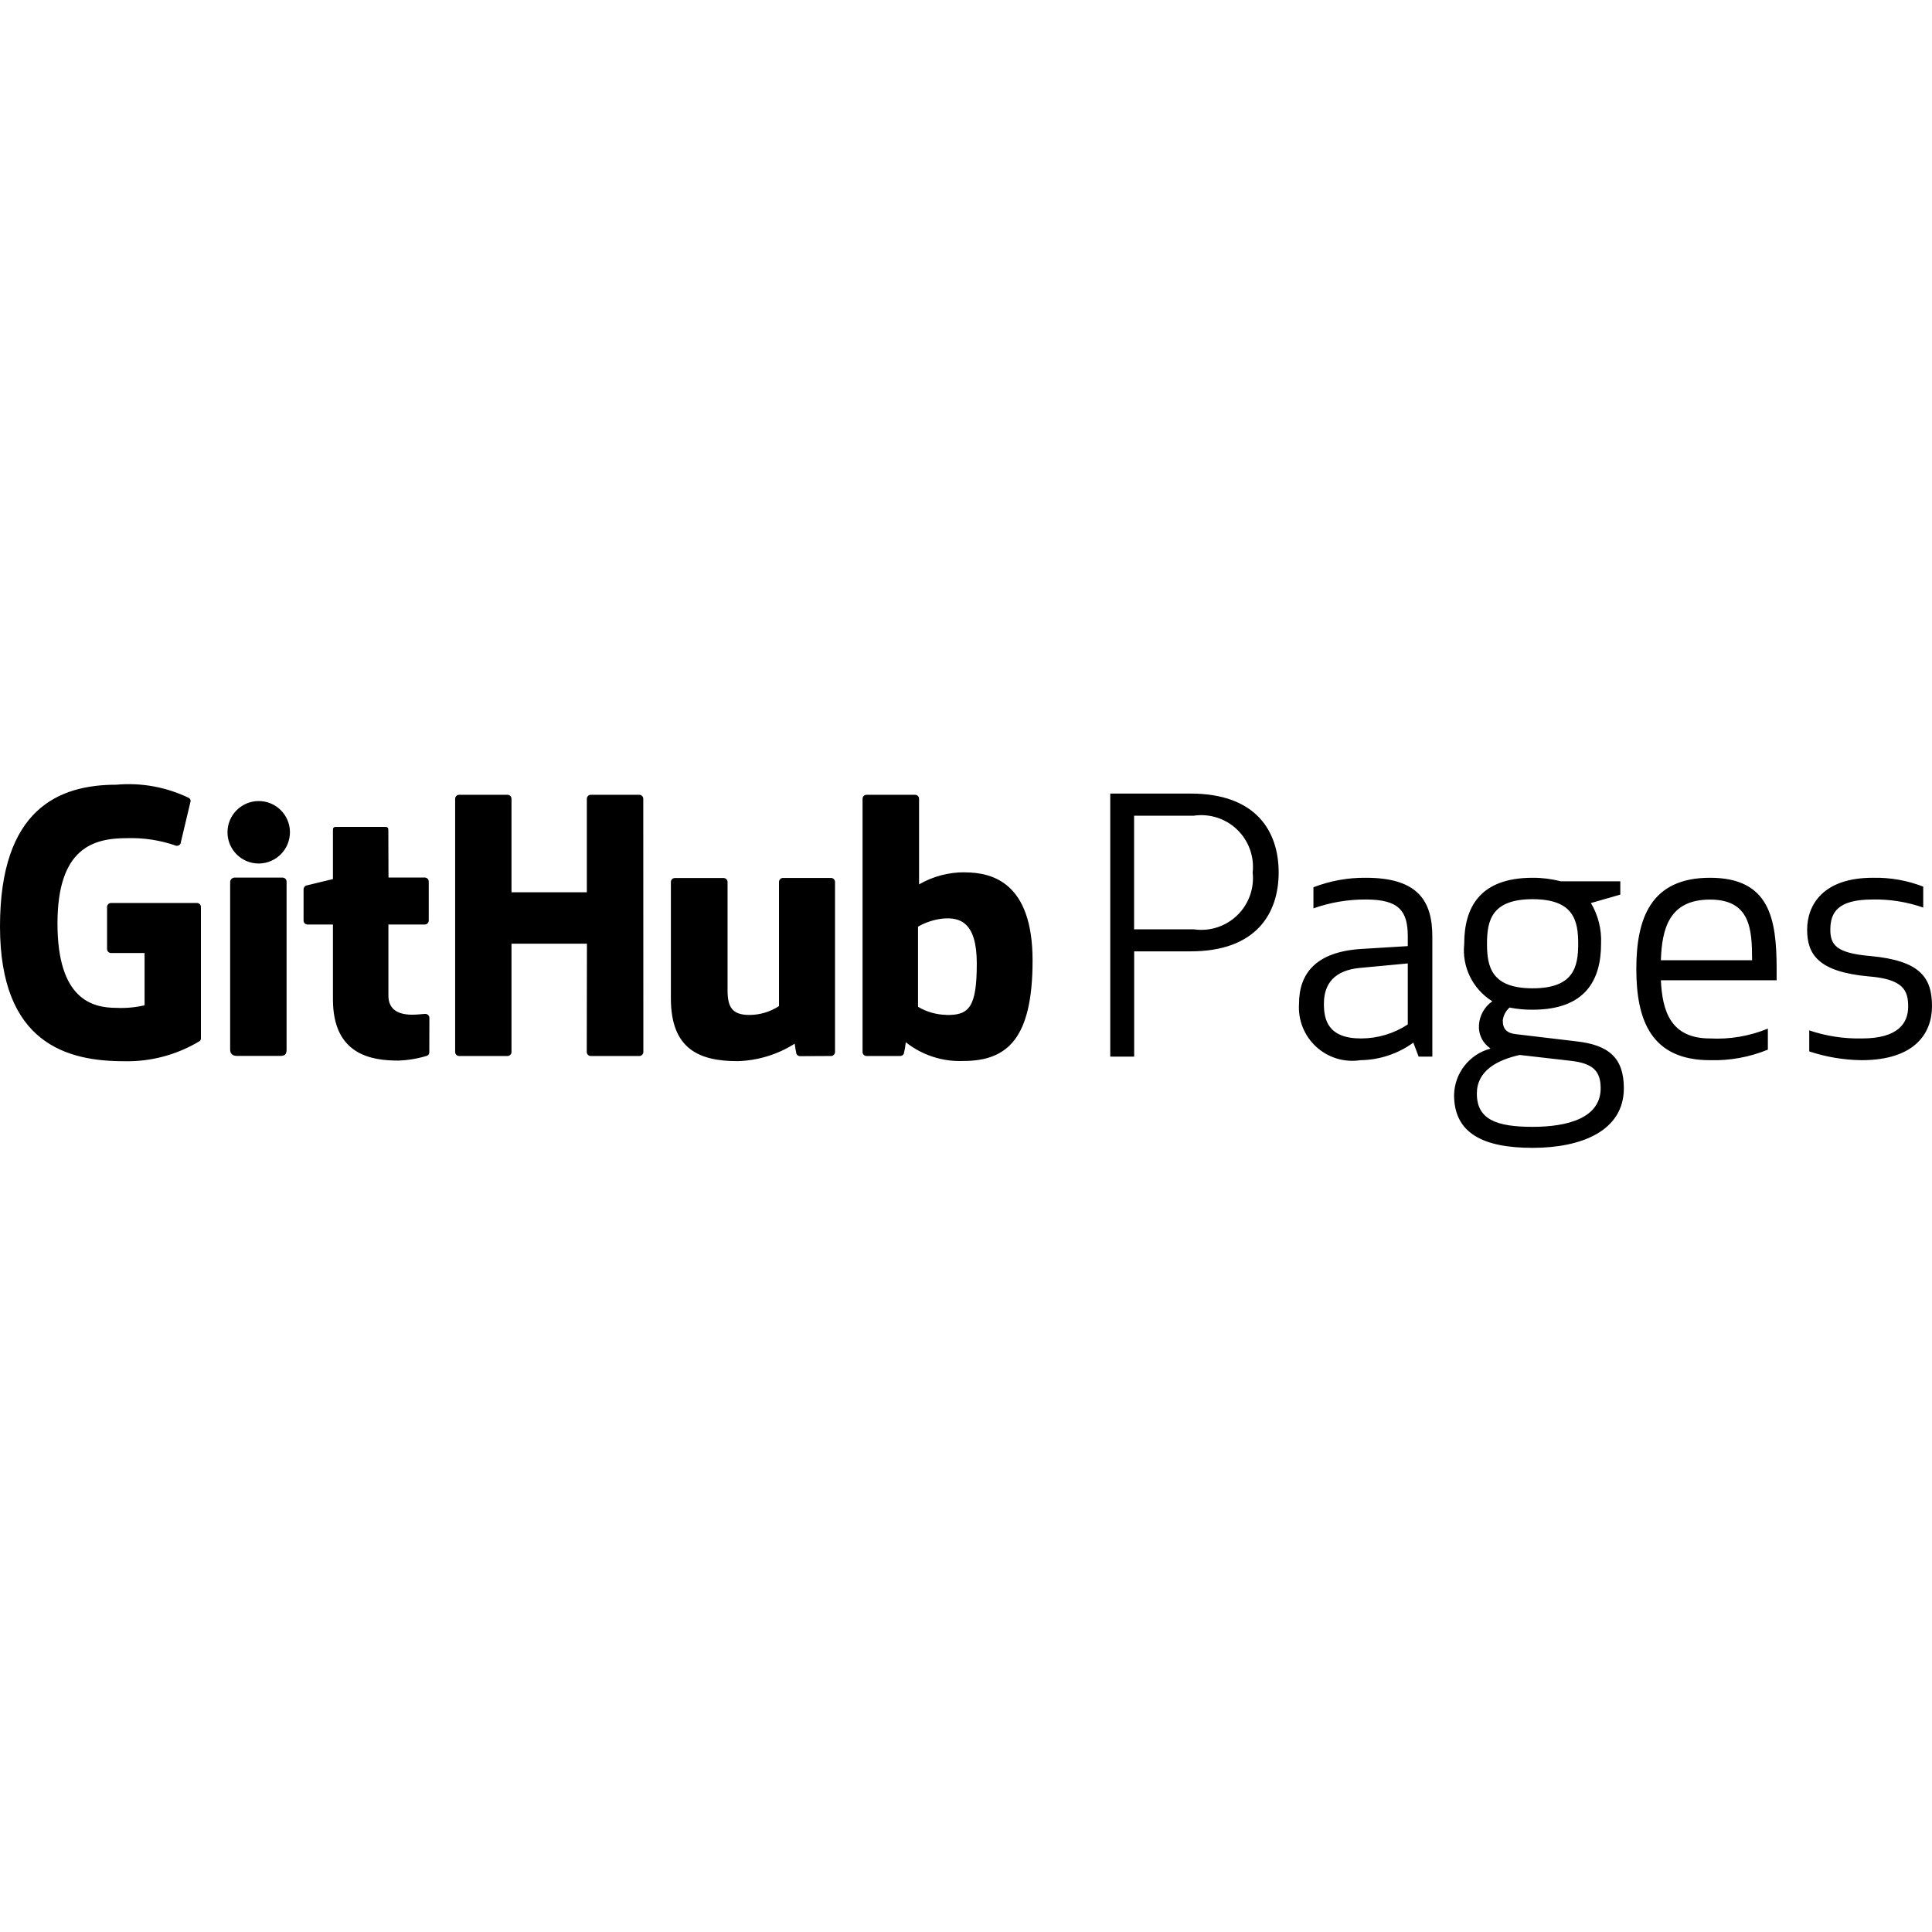
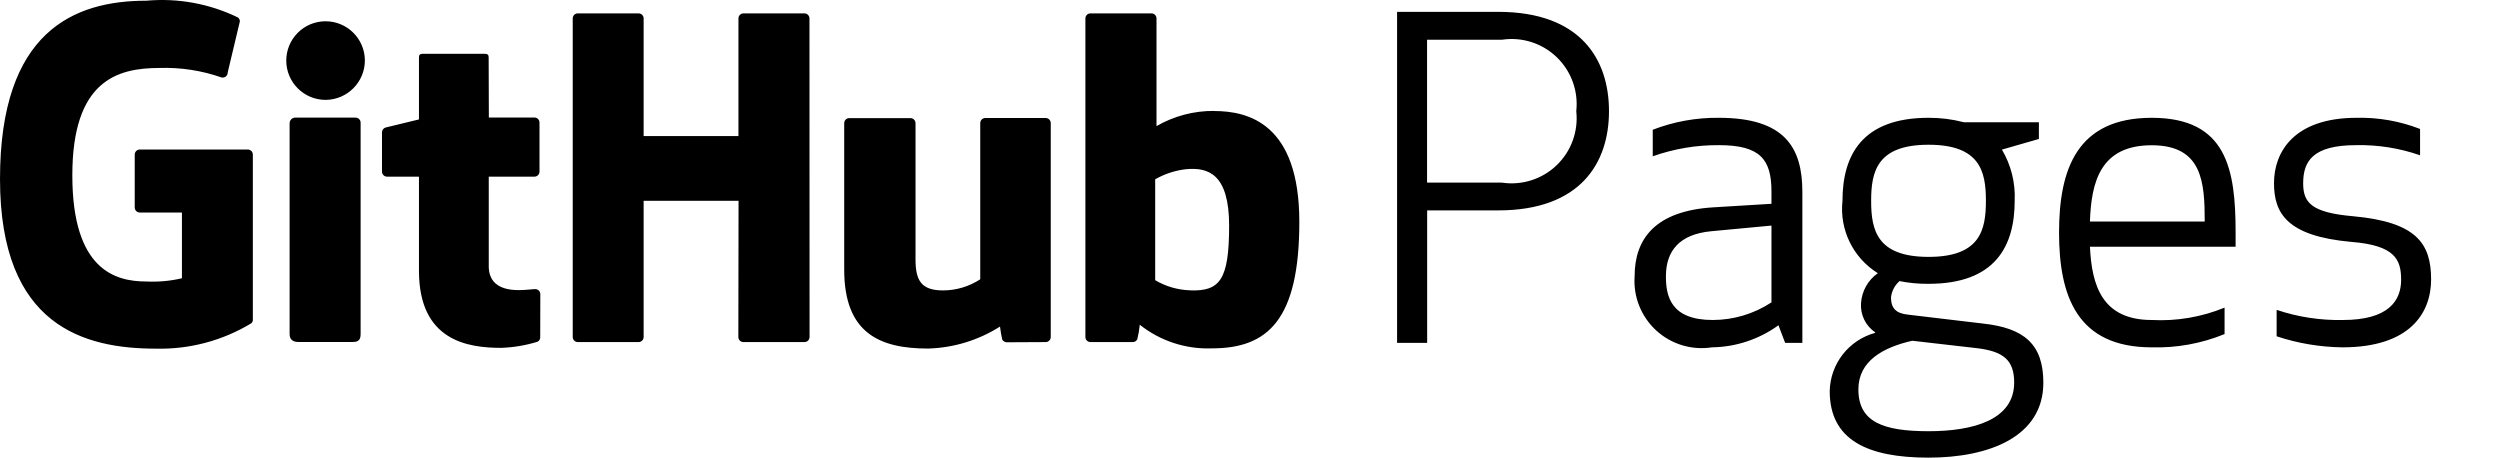
- <svg xmlns="http://www.w3.org/2000/svg" role="img" viewBox="0 0 24 24">
-   <path d="M14.088 13.126h-.296V9.858h.998c.815 0 1.094.47 1.094.98s-.28.98-1.094.98h-.701v1.308zm0-1.582h.74a.642.642 0 0 0 .733-.705.642.642 0 0 0-.732-.706h-.741zm2.881-.37a1.913 1.913 0 0 0-.653.11v-.262a1.756 1.756 0 0 1 .653-.118c.654 0 .824.297.824.732v1.49h-.17l-.066-.174a1.143 1.143 0 0 1-.657.218.663.663 0 0 1-.763-.702c0-.37.205-.645.776-.68l.575-.035v-.122c0-.318-.113-.457-.519-.457zm-.078.85c-.31.03-.445.192-.445.445 0 .196.048.431.462.431a1.056 1.056 0 0 0 .58-.174v-.758zm1.86.493a.252.252 0 0 0-.083.16c0 .11.053.158.166.17l.74.088c.41.044.598.205.598.584 0 .532-.532.74-1.133.74-.61 0-.976-.178-.976-.657a.609.609 0 0 1 .449-.575v-.005a.321.321 0 0 1-.14-.287.392.392 0 0 1 .166-.297.746.746 0 0 1-.349-.714c0-.449.192-.82.85-.82a1.36 1.36 0 0 1 .349.044h.74v.165l-.365.105a.908.908 0 0 1 .126.505c0 .449-.192.82-.85.82a1.397 1.397 0 0 1-.288-.027zm.127.588c-.288.065-.532.2-.532.48 0 .322.244.413.693.413.435 0 .845-.109.845-.48 0-.221-.105-.309-.37-.34zm.727-1.381c0-.288-.056-.554-.566-.554-.51 0-.567.266-.567.554 0 .288.057.553.567.553.51 0 .566-.266.566-.554zm1.637-.82c.74 0 .828.506.828 1.133v.14h-1.438c.018.379.118.723.61.723a1.665 1.665 0 0 0 .719-.122v.261a1.765 1.765 0 0 1-.719.131c-.736 0-.915-.505-.915-1.133s.179-1.133.915-1.133zm-.61 1.024h1.133c0-.387-.022-.753-.523-.753-.506 0-.597.36-.61.753zm2.601-.052c.619.057.767.266.767.623 0 .336-.213.671-.876.671a2.147 2.147 0 0 1-.649-.109V12.8a1.924 1.924 0 0 0 .654.1c.453 0 .575-.192.575-.397 0-.2-.061-.34-.492-.374-.632-.057-.763-.28-.763-.58 0-.31.2-.645.815-.645a1.627 1.627 0 0 1 .627.11v.26a1.799 1.799 0 0 0-.631-.1c-.432 0-.523.162-.523.376 0 .19.078.29.496.326zm-20.787-.659H1.38a.05.05 0 0 0-.05.05v.522a.05.05 0 0 0 .05.05h.416v.649a1.267 1.267 0 0 1-.351.032c-.305 0-.731-.112-.731-1.048s.443-1.06.86-1.06a1.69 1.69 0 0 1 .614.094.05.05 0 0 0 .06-.05l.12-.504a.047.047 0 0 0-.02-.039 1.715 1.715 0 0 0-.903-.165C.73 9.748 0 10.05 0 11.508s.837 1.675 1.542 1.675a1.736 1.736 0 0 0 .938-.25.043.043 0 0 0 .016-.038v-1.628a.05.05 0 0 0-.05-.05zm5.545-1.294a.05.05 0 0 0-.05-.05H7.34a.05.05 0 0 0-.05.05v1.161h-.936V9.923a.05.05 0 0 0-.05-.05h-.6a.05.05 0 0 0-.05.05v3.145a.05.05 0 0 0 .05.05h.6a.05.05 0 0 0 .05-.05v-1.345h.937l-.002 1.345a.05.05 0 0 0 .05.05h.603a.05.05 0 0 0 .05-.05zm-4.389.412a.388.388 0 1 0-.387.392.39.39 0 0 0 .387-.392zm-.042 2.068v-1.451a.05.05 0 0 0-.05-.05h-.6a.057.057 0 0 0-.051.056v2.08c0 .06.038.079.087.079h.54c.06 0 .074-.03.074-.08zm6.764-1.497h-.597a.05.05 0 0 0-.05.05v1.542a.673.673 0 0 1-.367.11c-.215 0-.272-.097-.272-.307v-1.344a.05.05 0 0 0-.05-.05h-.604a.05.05 0 0 0-.05.05v1.446c0 .626.348.779.828.779a1.398 1.398 0 0 0 .71-.217 1.274 1.274 0 0 0 .022.128.052.052 0 0 0 .044.027l.385-.002a.05.05 0 0 0 .05-.05v-2.112a.05.05 0 0 0-.05-.05zm1.662-.07a1.121 1.121 0 0 0-.569.15V9.923a.05.05 0 0 0-.05-.05h-.602a.05.05 0 0 0-.05.05v3.145a.05.05 0 0 0 .05.05h.418a.05.05 0 0 0 .044-.027.973.973 0 0 0 .025-.144 1.08 1.08 0 0 0 .713.233c.548 0 .862-.278.862-1.248s-.502-1.095-.841-1.095zm-.235 1.771a.716.716 0 0 1-.347-.1v-.996a.793.793 0 0 1 .308-.1c.215-.019.422.046.422.558 0 .54-.094.647-.383.639zm-6.475-1.706h-.45l-.002-.595c0-.023-.011-.034-.037-.034h-.615c-.024 0-.036.01-.036.033v.615l-.33.08a.05.05 0 0 0-.035.048v.387a.05.05 0 0 0 .05.05h.315v.93c0 .692.484.76.812.76a1.375 1.375 0 0 0 .357-.06.046.046 0 0 0 .028-.044l.001-.426a.05.05 0 0 0-.05-.05c-.026 0-.094.01-.163.01-.221 0-.296-.102-.296-.236v-.884h.451a.05.05 0 0 0 .05-.05v-.484a.05.05 0 0 0-.05-.05z" />
+ <svg xmlns="http://www.w3.org/2000/svg" width="725.91" height="132.89">
+   <defs>
+     <filter id="_blur">
+       <feGaussianBlur stdDeviation="0" in="SourceGraphic" />
+     </filter>
+   </defs>
+   <g>
+     <g filter="url(#_blur)" stroke="null">
+       <path stroke="null" d="m414.367,99.561l-8.706,0l0,-96.121l29.354,0c23.971,0 32.178,13.824 32.178,28.825s-8.236,28.825 -32.178,28.825l-20.618,0l0,38.472l-0.029,0zm0,-46.531l21.765,0a18.883,18.883 0 0 0 21.56,-20.736a18.883,18.883 0 0 0 -21.53,-20.765l-21.795,0l0,41.501zm84.738,-10.883a56.267,56.267 0 0 0 -19.207,3.235l0,-7.706a51.649,51.649 0 0 1 19.207,-3.471c19.236,0 24.236,8.736 24.236,21.53l0,43.825l-5,0l-1.941,-5.118a33.619,33.619 0 0 1 -19.324,6.412a19.501,19.501 0 0 1 -22.442,-20.648c0,-10.883 6.03,-18.971 22.824,-20.001l16.912,-1.029l0,-3.588c0,-9.353 -3.324,-13.442 -15.265,-13.442zm-2.294,25.001c-9.118,0.882 -13.089,5.647 -13.089,13.089c0,5.765 1.412,12.677 13.589,12.677a31.06,31.06 0 0 0 17.059,-5.118l0,-22.295l-17.559,1.647zm54.708,14.5a7.412,7.412 0 0 0 -2.441,4.706c0,3.235 1.559,4.647 4.883,5l21.765,2.588c12.059,1.294 17.589,6.03 17.589,17.177c0,15.648 -15.648,21.765 -33.325,21.765c-17.942,0 -28.707,-5.235 -28.707,-19.324a17.912,17.912 0 0 1 13.206,-16.912l0,-0.147a9.441,9.441 0 0 1 -4.118,-8.441a11.53,11.53 0 0 1 4.883,-8.736a21.942,21.942 0 0 1 -10.265,-21.001c0,-13.206 5.647,-24.118 25.001,-24.118a40.001,40.001 0 0 1 10.265,1.294l21.765,0l0,4.853l-10.736,3.088a26.707,26.707 0 0 1 3.706,14.853c0,13.206 -5.647,24.118 -25.001,24.118a41.09,41.09 0 0 1 -8.471,-0.794l0,0.029zm3.735,17.295c-8.471,1.912 -15.648,5.883 -15.648,14.118c0,9.471 7.177,12.147 20.383,12.147c12.795,0 24.854,-3.206 24.854,-14.118c0,-6.5 -3.088,-9.089 -10.883,-10l-18.707,-2.147zm21.383,-40.619c0,-8.471 -1.647,-16.295 -16.648,-16.295c-15.001,0 -16.677,7.824 -16.677,16.295c0,8.471 1.677,16.265 16.677,16.265c15.001,0 16.648,-7.824 16.648,-16.295l0,0.029zm48.149,-24.118c21.765,0 24.354,14.883 24.354,33.325l0,4.118l-42.296,0c0.529,11.147 3.471,21.265 17.942,21.265a48.972,48.972 0 0 0 21.148,-3.588l0,7.677a51.914,51.914 0 0 1 -21.148,3.853c-21.648,0 -26.913,-14.853 -26.913,-33.325s5.265,-33.325 26.913,-33.325zm-17.942,30.119l33.325,0c0,-11.383 -0.647,-22.148 -15.383,-22.148c-14.883,0 -17.559,10.589 -17.942,22.148zm76.503,-1.529c18.206,1.677 22.56,7.824 22.56,18.324c0,9.883 -6.265,19.736 -25.766,19.736a63.149,63.149 0 0 1 -19.089,-3.206l0,-7.677a56.59,56.59 0 0 0 19.236,2.941c13.324,0 16.912,-5.647 16.912,-11.677c0,-5.883 -1.794,-10 -14.471,-11c-18.589,-1.677 -22.442,-8.236 -22.442,-17.059c0,-9.118 5.883,-18.971 23.971,-18.971a47.855,47.855 0 0 1 18.442,3.235l0,7.647a52.914,52.914 0 0 0 -18.559,-2.941c-12.706,0 -15.383,4.765 -15.383,11.059c0,5.588 2.294,8.53 14.589,9.589zm-611.403,-19.383l-31.354,0a1.471,1.471 0 0 0 -1.471,1.471l0,15.353a1.471,1.471 0 0 0 1.471,1.471l12.236,0l0,19.089a37.266,37.266 0 0 1 -10.324,0.941c-8.971,0 -21.501,-3.294 -21.501,-30.825s13.03,-31.178 25.295,-31.178a49.708,49.708 0 0 1 18.059,2.765a1.471,1.471 0 0 0 1.765,-1.471l3.53,-14.824a1.382,1.382 0 0 0 -0.588,-1.147a50.443,50.443 0 0 0 -26.56,-4.853c-21.03,0 -42.501,8.883 -42.501,51.766s24.618,49.266 45.354,49.266a51.061,51.061 0 0 0 27.589,-7.353a1.265,1.265 0 0 0 0.471,-1.118l0,-47.884a1.471,1.471 0 0 0 -1.471,-1.471zm163.094,-38.06a1.471,1.471 0 0 0 -1.471,-1.471l-17.677,0a1.471,1.471 0 0 0 -1.471,1.471l0,34.148l-27.53,0l0,-34.148a1.471,1.471 0 0 0 -1.471,-1.471l-17.648,0a1.471,1.471 0 0 0 -1.471,1.471l0,92.503a1.471,1.471 0 0 0 1.471,1.471l17.648,0a1.471,1.471 0 0 0 1.471,-1.471l0,-39.56l27.56,0l-0.059,39.56a1.471,1.471 0 0 0 1.471,1.471l17.736,0a1.471,1.471 0 0 0 1.471,-1.471l-0.029,-92.503zm-129.093,12.118a11.412,11.412 0 1 0 -11.383,11.53a11.471,11.471 0 0 0 11.383,-11.53zm-1.235,60.826l0,-42.678a1.471,1.471 0 0 0 -1.471,-1.471l-17.648,0a1.677,1.677 0 0 0 -1.5,1.647l0,61.179c0,1.765 1.118,2.324 2.559,2.324l15.883,0c1.765,0 2.177,-0.882 2.177,-2.353l0,-18.648zm198.948,-44.031l-17.559,0a1.471,1.471 0 0 0 -1.471,1.471l0,45.354a19.795,19.795 0 0 1 -10.794,3.235c-6.324,0 -8,-2.853 -8,-9.03l0,-39.531a1.471,1.471 0 0 0 -1.471,-1.471l-17.765,0a1.471,1.471 0 0 0 -1.471,1.471l0,42.531c0,18.412 10.236,22.913 24.354,22.913a41.119,41.119 0 0 0 20.883,-6.383a37.472,37.472 0 0 0 0.647,3.765a1.529,1.529 0 0 0 1.294,0.794l11.324,-0.059a1.471,1.471 0 0 0 1.471,-1.471l0,-62.12a1.471,1.471 0 0 0 -1.471,-1.471l0.029,0zm48.884,-2.059a32.972,32.972 0 0 0 -16.736,4.412l0,-31.266a1.471,1.471 0 0 0 -1.471,-1.471l-17.706,0a1.471,1.471 0 0 0 -1.471,1.471l0,92.503a1.471,1.471 0 0 0 1.471,1.471l12.295,0a1.471,1.471 0 0 0 1.294,-0.794a28.619,28.619 0 0 0 0.735,-4.235a31.766,31.766 0 0 0 20.971,6.853c16.118,0 25.354,-8.177 25.354,-36.707s-14.765,-32.207 -24.736,-32.207l0,-0.029zm-6.912,52.09a21.06,21.06 0 0 1 -10.206,-2.941l0,-29.295a23.324,23.324 0 0 1 9.059,-2.941c6.324,-0.559 12.412,1.353 12.412,16.412c0,15.883 -2.765,19.03 -11.265,18.795l0,-0.029zm-190.448,-50.178l-13.236,0l-0.059,-17.501c0,-0.676 -0.324,-1 -1.088,-1l-18.089,0c-0.706,0 -1.059,0.294 -1.059,0.971l0,18.089l-9.706,2.353a1.471,1.471 0 0 0 -1.029,1.412l0,11.383a1.471,1.471 0 0 0 1.471,1.471l9.265,0l0,27.354c0,20.354 14.236,22.354 23.883,22.354a40.443,40.443 0 0 0 10.5,-1.765a1.353,1.353 0 0 0 0.824,-1.294l0.029,-12.53a1.471,1.471 0 0 0 -1.471,-1.471c-0.765,0 -2.765,0.294 -4.794,0.294c-6.5,0 -8.706,-3 -8.706,-6.941l0,-26.001l13.265,0a1.471,1.471 0 0 0 1.471,-1.471l0,-14.236a1.471,1.471 0 0 0 -1.471,-1.471z" />
+     </g>
+   </g>
</svg>
